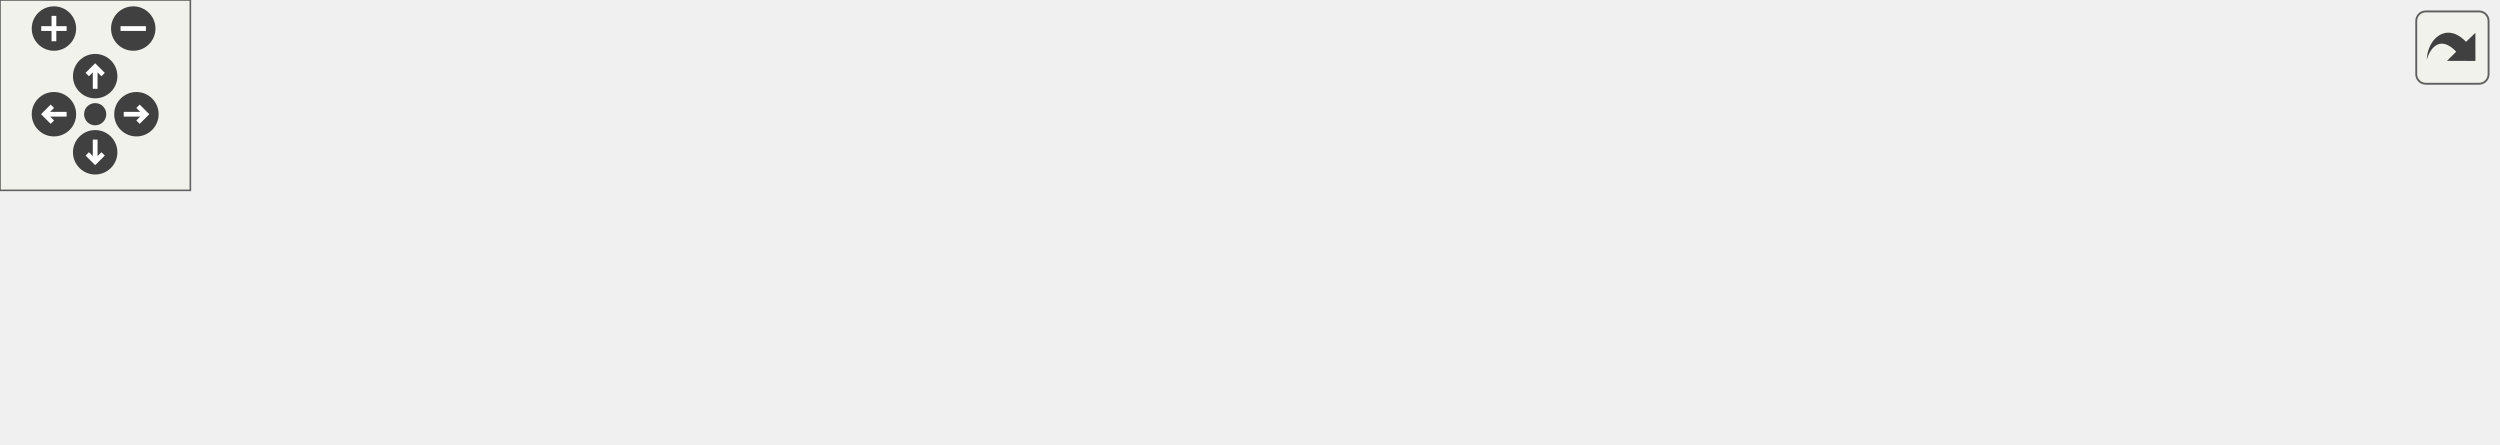
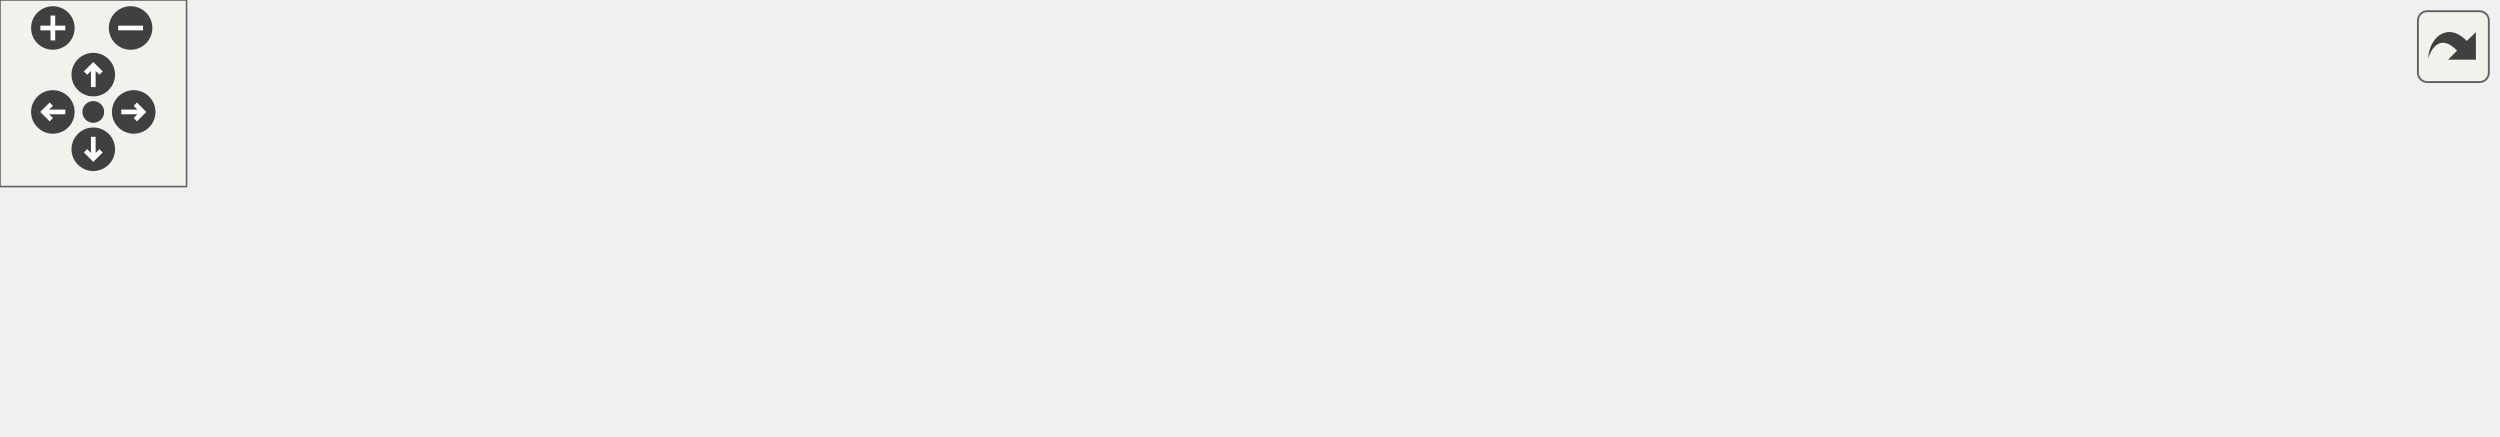
<svg xmlns="http://www.w3.org/2000/svg" xmlns:xlink="http://www.w3.org/1999/xlink" id="main" version="1.1" xml:space="preserve">
  <style type="text/css">
.edge:hover path { stroke: red; }
.edge:hover polygon { stroke: red; fill: red; }
</style>
  <defs>
    <circle id="rim" cx="0" cy="0" r="7" />
    <circle id="rim2" cx="0" cy="0" r="3.5" />
    <g id="zoomPlus">
      <use xlink:href="#rim" fill="#404040">
        <set attributeName="fill" to="#808080" begin="zoomplus.mouseover" end="zoomplus.mouseout" />
      </use>
      <path d="M-4,0h8M0,-4v8" fill="none" stroke="white" stroke-width="1.5" pointer-events="none" />
    </g>
    <g id="zoomMin">
      <use xlink:href="#rim" fill="#404040">
        <set attributeName="fill" to="#808080" begin="zoomminus.mouseover" end="zoomminus.mouseout" />
      </use>
      <path d="M-4,0h8" fill="none" stroke="white" stroke-width="1.5" pointer-events="none" />
    </g>
    <g id="dirArrow">
      <path fill="none" stroke="white" stroke-width="1.5" d="M0,-3.0v7 M-2.5,-0.5L0,-3.0L2.5,-0.5" />
    </g>
    <g id="resetDef">
      <use xlink:href="#rim2" fill="#404040">
        <set attributeName="fill" to="#808080" begin="reset.mouseover" end="reset.mouseout" />
      </use>
    </g>
  </defs>
  <svg id="graph" class="graph">
    <g id="viewport">
      <g id="node1" class="node">
        <g id="a_node1">
          <a xlink:title=" ">
            <polygon fill="#bfbfbf" stroke="black" points="0,-30 0,-49 125,-49 125,-30 0,-30" />
            <text text-anchor="middle" x="62.5" y="-37" font-family="Helvetica,sans-Serif" font-size="10.00">MannequinStats.Initialize</text>
          </a>
        </g>
      </g>
      <g id="node2" class="node">
        <g id="a_node2">
          <a xlink:href="class_player_u_i_controller.html#ab6ed746dec17fdf763bc4ec1d713db7f" target="_top" xlink:title="Initializes all the values and colors for this Player.">
            <polygon fill="none" stroke="black" points="161,-30 161,-49 292,-49 292,-30 161,-30" />
            <text text-anchor="middle" x="226.5" y="-37" font-family="Helvetica,sans-Serif" font-size="10.00">PlayerUIController.Initalize</text>
          </a>
        </g>
      </g>
      <g id="edge1" class="edge">
        <path fill="none" stroke="midnightblue" d="M125.21,-39.5C133.47,-39.5 142.02,-39.5 150.48,-39.5" />
        <polygon fill="midnightblue" stroke="midnightblue" points="150.73,-43 160.73,-39.5 150.73,-36 150.73,-43" />
      </g>
      <g id="node3" class="node">
        <g id="a_node3">
          <a xlink:href="class_player_u_i_controller.html#aa5b61a93967fa5ce39bfd950a9e9d584" target="_top" xlink:title="Initializes all the values into the Image and Text.">
            <polygon fill="none" stroke="black" points="328,-24.5 328,-54.5 461,-54.5 461,-24.5 328,-24.5" />
            <text text-anchor="start" x="336" y="-42.5" font-family="Helvetica,sans-Serif" font-size="10.00">PlayerUIController.Initialize</text>
            <text text-anchor="middle" x="394.5" y="-31.5" font-family="Helvetica,sans-Serif" font-size="10.00">Values</text>
          </a>
        </g>
      </g>
      <g id="edge2" class="edge">
        <path fill="none" stroke="midnightblue" d="M292.16,-39.5C300.6,-39.5 309.3,-39.5 317.9,-39.5" />
        <polygon fill="midnightblue" stroke="midnightblue" points="317.93,-43 327.93,-39.5 317.93,-36 317.93,-43" />
      </g>
      <g id="node4" class="node">
        <g id="a_node4">
          <a xlink:href="class_player_u_i_controller.html#adadd54ec10a1236aa7c08022d27fa068" target="_top" xlink:title="Sets the current level and xp to the Image.">
            <polygon fill="none" stroke="black" points="497,-49.5 497,-79.5 625,-79.5 625,-49.5 497,-49.5" />
            <text text-anchor="start" x="505" y="-67.5" font-family="Helvetica,sans-Serif" font-size="10.00">PlayerUIController.Update</text>
            <text text-anchor="middle" x="561" y="-56.5" font-family="Helvetica,sans-Serif" font-size="10.00">CurrentLevel</text>
          </a>
        </g>
      </g>
      <g id="edge3" class="edge">
        <path fill="none" stroke="midnightblue" d="M461.46,-49.52C469.88,-50.8 478.53,-52.12 487.05,-53.41" />
        <polygon fill="midnightblue" stroke="midnightblue" points="486.55,-56.88 496.96,-54.92 487.6,-49.96 486.55,-56.88" />
      </g>
      <g id="node6" class="node">
        <g id="a_node6">
          <a xlink:href="class_player_u_i_controller.html#aacc9f1b78d9e1adab16f8fc2ec246dfb" target="_top" xlink:title=" ">
            <polygon fill="none" stroke="black" points="497,-0.5 497,-30.5 625,-30.5 625,-0.5 497,-0.5" />
            <text text-anchor="start" x="505" y="-18.5" font-family="Helvetica,sans-Serif" font-size="10.00">PlayerUIController.Update</text>
            <text text-anchor="middle" x="561" y="-7.5" font-family="Helvetica,sans-Serif" font-size="10.00">MaxHP</text>
          </a>
        </g>
      </g>
      <g id="edge5" class="edge">
        <path fill="none" stroke="midnightblue" d="M461.46,-29.88C469.88,-28.65 478.53,-27.39 487.05,-26.14" />
        <polygon fill="midnightblue" stroke="midnightblue" points="487.57,-29.6 496.96,-24.7 486.56,-22.68 487.57,-29.6" />
      </g>
      <g id="node5" class="node">
        <g id="a_node5">
          <a xlink:href="class_utils.html#a459472171f68c903c975020cc5b02fee" target="_top" xlink:title="Calculates the actual normalized fill amount for the image.">
-             <polygon fill="none" stroke="black" points="661,-30 661,-49 787,-49 787,-30 661,-30" />
-             <text text-anchor="middle" x="724" y="-37" font-family="Helvetica,sans-Serif" font-size="10.00">Utils.CalculateFillAmount</text>
+             <polygon fill="none" stroke="black" points="669,-49 669,-68 795,-68 795,-49 669,-49" />
+             <text text-anchor="middle" x="732" y="-56" font-family="Helvetica,sans-Serif" font-size="10.00">Utils.CalculateFillAmount</text>
          </a>
        </g>
      </g>
      <g id="edge4" class="edge">
-         <path fill="none" stroke="midnightblue" d="M625.17,-54.69C633.87,-53.34 642.86,-51.94 651.7,-50.57" />
-         <polygon fill="midnightblue" stroke="midnightblue" points="652.25,-54.03 661.59,-49.04 651.18,-47.11 652.25,-54.03" />
+         <path fill="none" stroke="midnightblue" d="M625.41,-62.25C636.31,-61.86 647.71,-61.46 658.82,-61.06" />
+         <polygon fill="midnightblue" stroke="midnightblue" points="659.05,-64.56 668.92,-60.7 658.8,-57.56 659.05,-64.56" />
      </g>
      <g id="edge6" class="edge">
-         <path fill="none" stroke="midnightblue" d="M625.17,-24.92C633.59,-26.17 642.28,-27.47 650.84,-28.74" />
-         <polygon fill="midnightblue" stroke="midnightblue" points="650.4,-32.22 660.8,-30.23 651.43,-25.29 650.4,-32.22" />
+         <path fill="none" stroke="midnightblue" d="M621.11,-30.54C641.62,-35.76 664.32,-41.53 683.75,-46.48" />
+         <polygon fill="midnightblue" stroke="midnightblue" points="683.02,-49.9 693.58,-48.98 684.75,-43.12 683.02,-49.9" />
+       </g>
+       <g id="node7" class="node">
+         <g id="a_node7">
+           <a xlink:href="class_player_u_i_controller.html#aaa62b1e4dc1ee6689adbc72b8dcb73d3" target="_top" xlink:title="When you heal HP, we will reset the lerped bar">
+             <polygon fill="none" stroke="black" points="661,-6 661,-25 803,-25 803,-6 661,-6" />
+             <text text-anchor="middle" x="732" y="-13" font-family="Helvetica,sans-Serif" font-size="10.00">PlayerUIController.ResetLerp</text>
+           </a>
+         </g>
+       </g>
+       <g id="edge7" class="edge">
+         <path fill="none" stroke="midnightblue" d="M625.41,-15.5C633.76,-15.5 642.4,-15.5 650.98,-15.5" />
+         <polygon fill="midnightblue" stroke="midnightblue" points="651,-19 661,-15.5 651,-12 651,-19" />
      </g>
    </g>
  </svg>
  <g id="navigator" transform="translate(0 0)" fill="#404254">
    <rect fill="#f2f5e9" fill-opacity="0.5" stroke="#606060" stroke-width=".5" x="0" y="0" width="60" height="60" />
    <use id="zoomplus" xlink:href="#zoomPlus" x="17" y="9" />
    <use id="zoomminus" xlink:href="#zoomMin" x="42" y="9" />
    <use id="reset" xlink:href="#resetDef" x="30" y="36" />
    <g id="arrowUp" xlink:href="#dirArrow" transform="translate(30 24)">
      <use xlink:href="#rim" fill="#404040">
        <set attributeName="fill" to="#808080" begin="arrowUp.mouseover" end="arrowUp.mouseout" />
      </use>
      <path fill="none" stroke="white" stroke-width="1.5" d="M0,-3.0v7 M-2.5,-0.5L0,-3.0L2.5,-0.5" />
    </g>
    <g id="arrowRight" xlink:href="#dirArrow" transform="rotate(90) translate(36 -43)">
      <use xlink:href="#rim" fill="#404040">
        <set attributeName="fill" to="#808080" begin="arrowRight.mouseover" end="arrowRight.mouseout" />
      </use>
      <path fill="none" stroke="white" stroke-width="1.5" d="M0,-3.0v7 M-2.5,-0.5L0,-3.0L2.5,-0.5" />
    </g>
    <g id="arrowDown" xlink:href="#dirArrow" transform="rotate(180) translate(-30 -48)">
      <use xlink:href="#rim" fill="#404040">
        <set attributeName="fill" to="#808080" begin="arrowDown.mouseover" end="arrowDown.mouseout" />
      </use>
      <path fill="none" stroke="white" stroke-width="1.5" d="M0,-3.0v7 M-2.5,-0.5L0,-3.0L2.5,-0.5" />
    </g>
    <g id="arrowLeft" xlink:href="#dirArrow" transform="rotate(270) translate(-36 17)">
      <use xlink:href="#rim" fill="#404040">
        <set attributeName="fill" to="#808080" begin="arrowLeft.mouseover" end="arrowLeft.mouseout" />
      </use>
      <path fill="none" stroke="white" stroke-width="1.5" d="M0,-3.0v7 M-2.5,-0.5L0,-3.0L2.5,-0.5" />
    </g>
  </g>
  <svg viewBox="0 0 15 15" width="100%" height="30px" preserveAspectRatio="xMaxYMin meet">
    <g id="arrow_out" transform="scale(0.3 0.3)">
      <a xlink:href="class_mannequin_stats_a0cecf416149ad28539cb696fad4ae175_cgraph_org.svg" target="_base">
        <rect id="button" ry="5" rx="5" y="6" x="6" height="38" width="38" fill="#f2f5e9" fill-opacity="0.5" stroke="#606060" stroke-width="1.0" />
        <path id="arrow" d="M 11.5,31.437 C 11.94,20.098 22.043,11.323 32.159,21.979 L 37.069,17.246 C 37.069,17.246 37.088,32 37.088,32 L 22.16,31.978 C 22.16,31.978 26.998,27.14 26.998,27.14 C 18.529,18.264 13.292,25.23 11.5,31.437 z" style="fill:#404040;" />
      </a>
    </g>
  </svg>
</svg>
